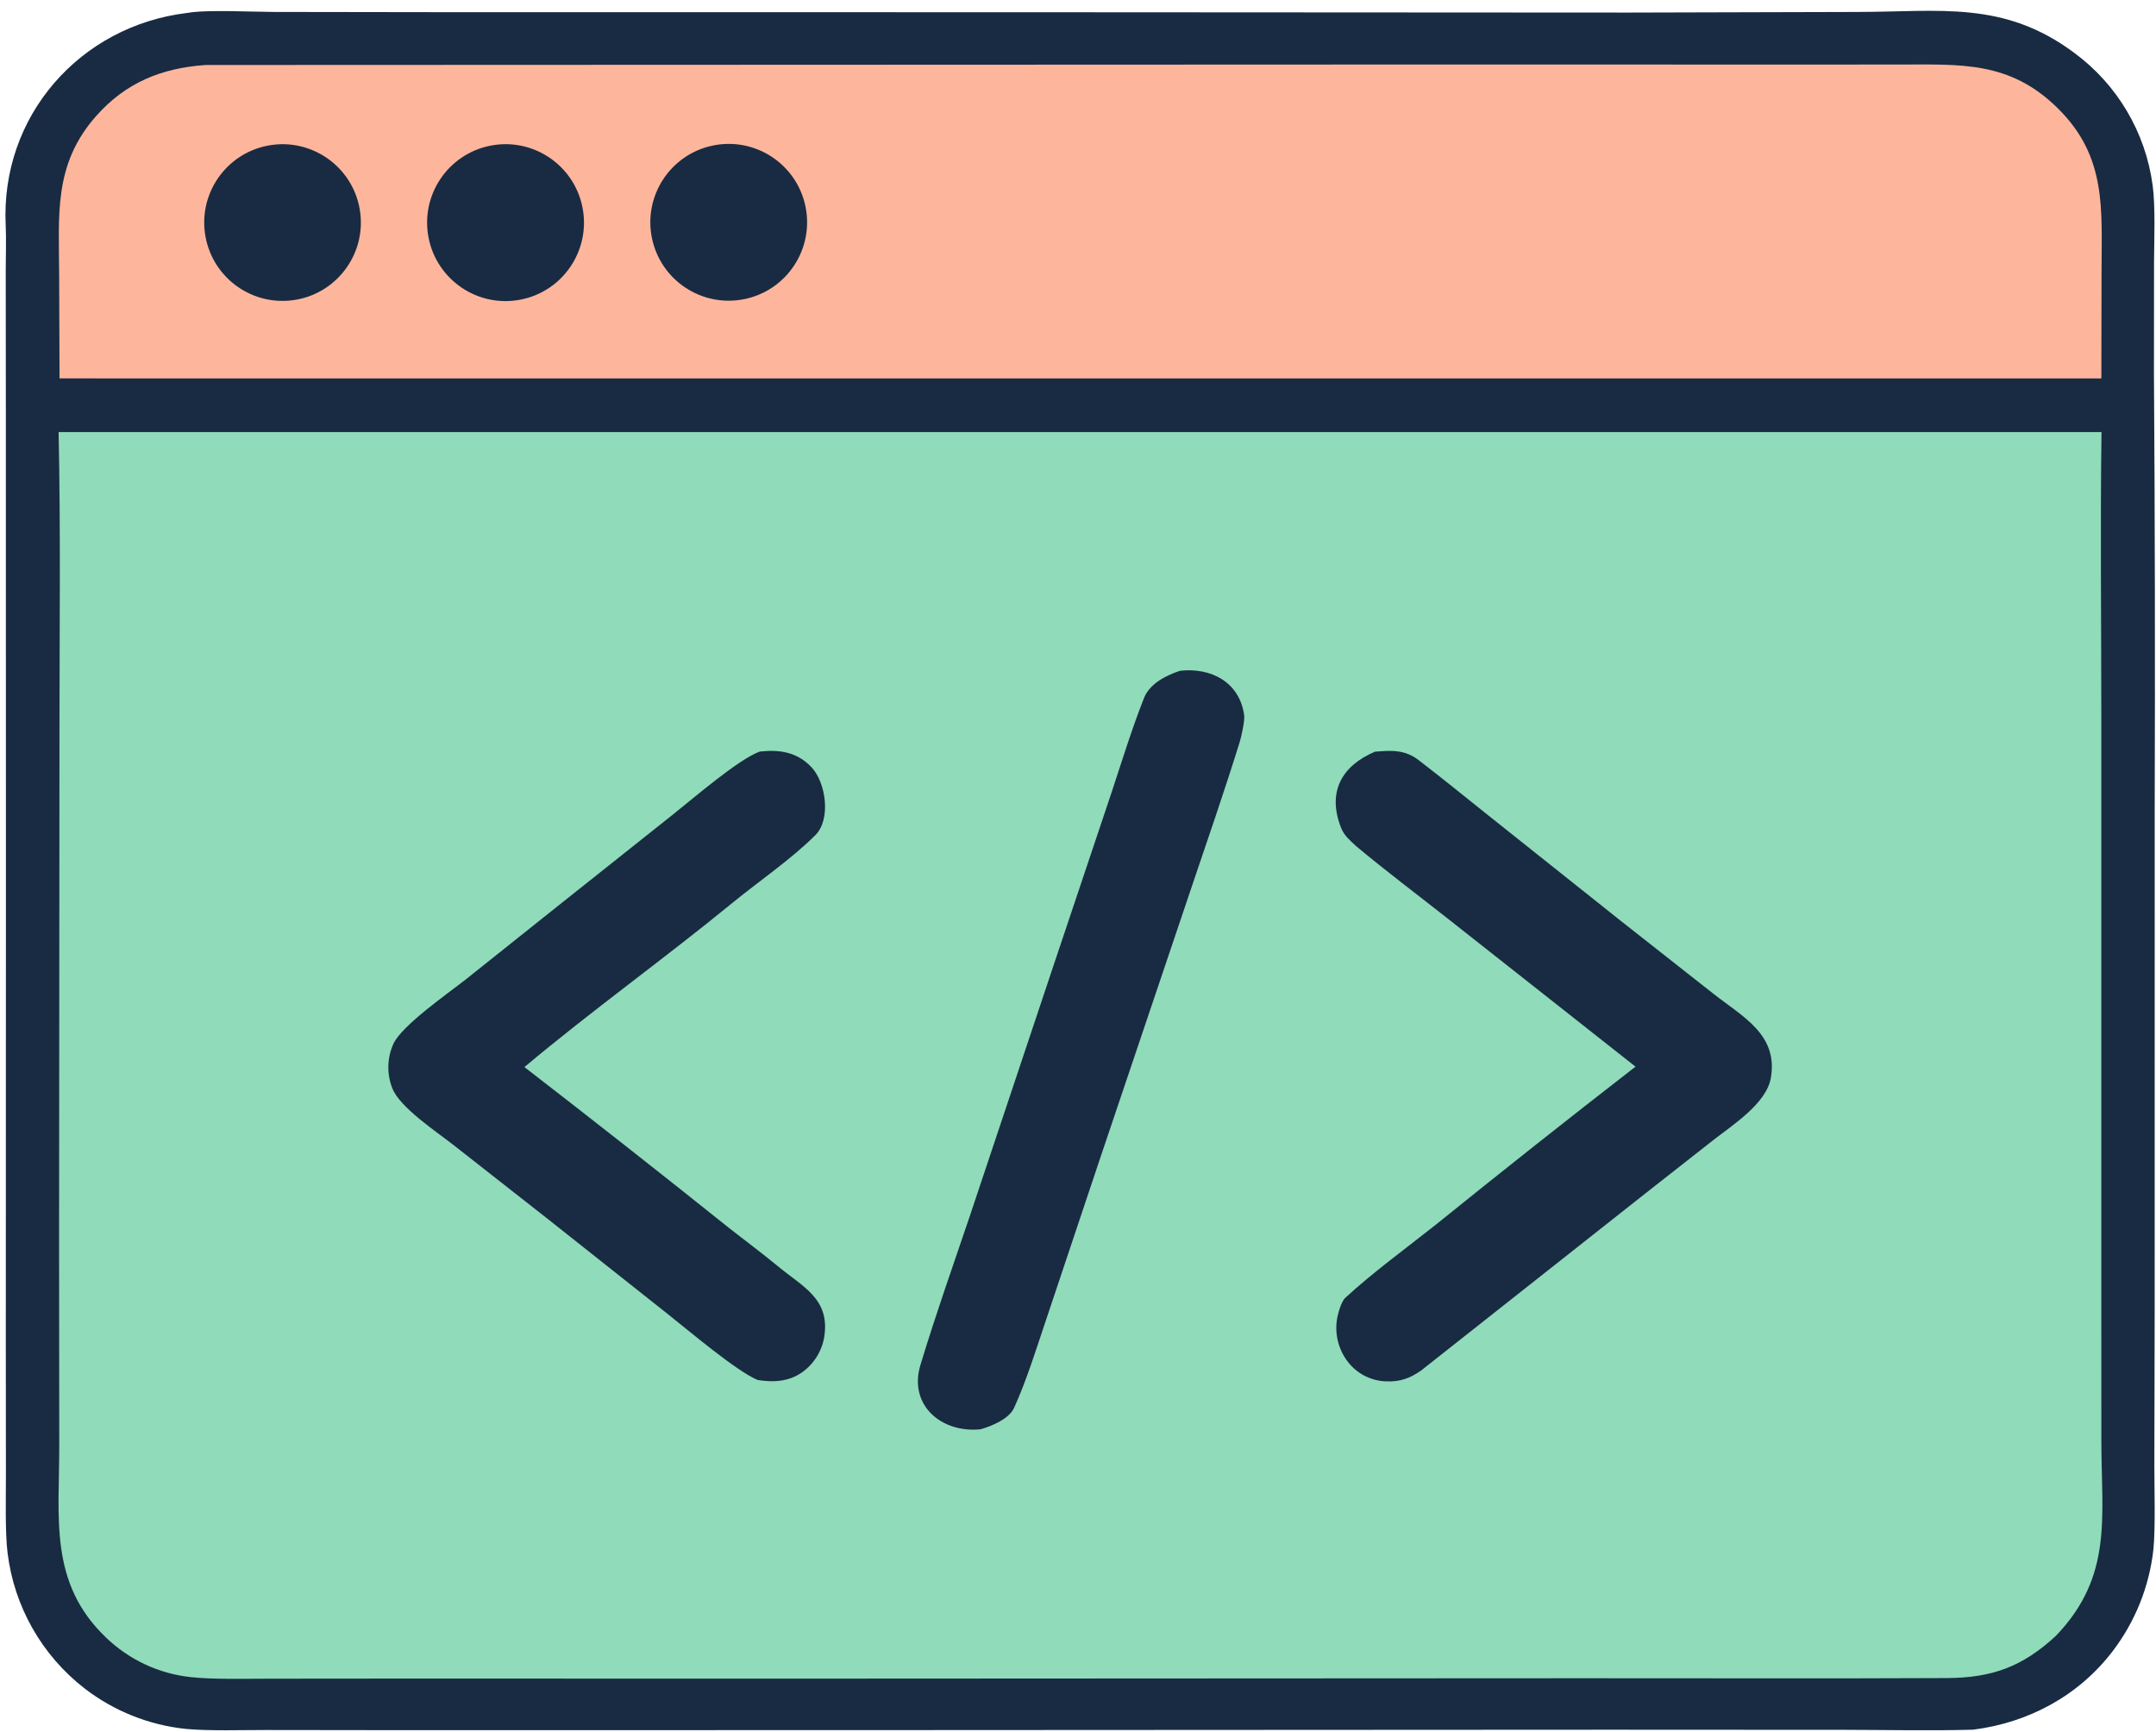
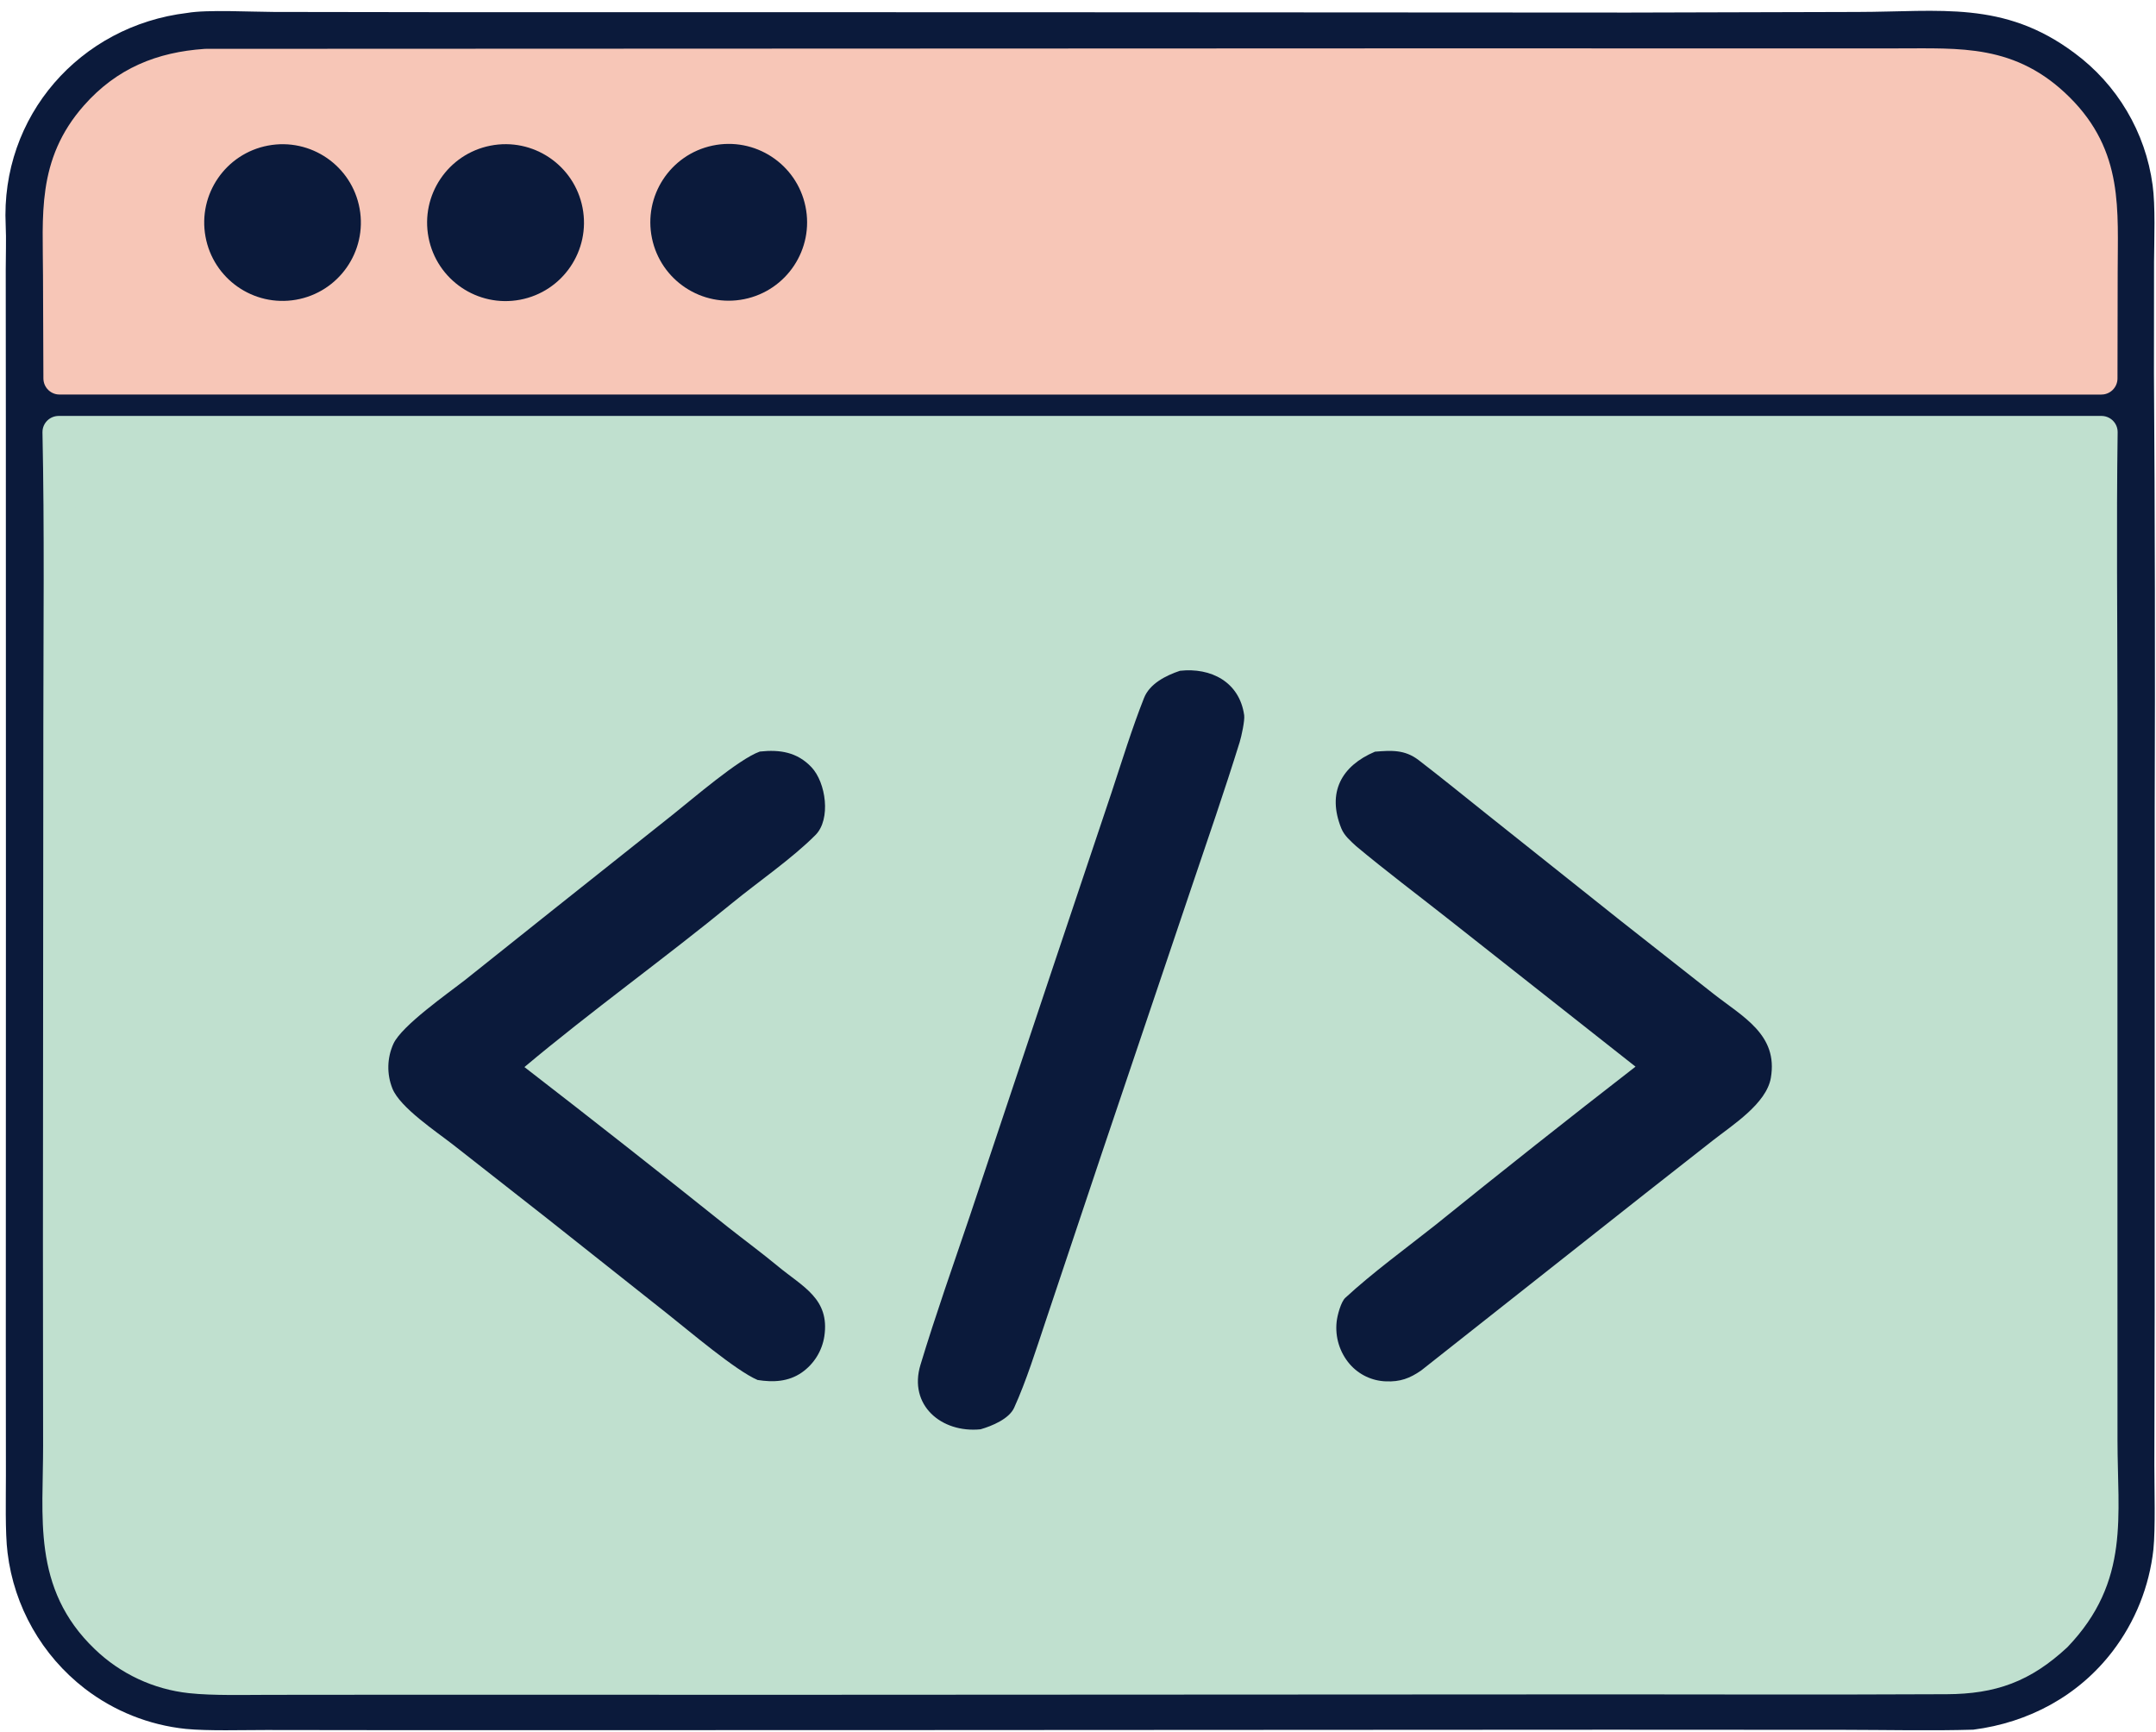
<svg xmlns="http://www.w3.org/2000/svg" viewBox="210.8 269.1 601 482.5">
-   <path fill="#192B43" d="M263.018 272.7C268.463 271.735 281.055 272.417 287.085 272.428L335.262 272.497L490.846 272.508L664.864 272.604L728.596 272.434C751.617 272.401 769.374 269.192 788.991 283.813C800.986 292.635 808.88 305.954 810.859 320.711C811.657 326.399 811.296 335.972 811.255 342.031L811.228 373.108C811.505 413.549 811.575 453.991 811.439 494.433L811.43 634.292L811.341 677.409C811.336 683.711 811.669 695.092 811.083 700.894C809.948 711.256 805.996 721.109 799.657 729.384C790.15 741.782 776.257 749.213 760.861 751.176C749.362 751.518 736.579 751.234 725.007 751.22L659.796 751.187L457.52 751.294L325.87 751.318L285.019 751.268C278.579 751.261 268.763 751.567 262.616 750.964C252.36 749.902 242.601 746.01 234.429 739.723C222.479 730.492 214.726 716.857 212.905 701.867C212.195 696.294 212.456 686.117 212.446 680.298L212.42 643.342L212.45 519.702L212.431 386.429L212.399 344.251C212.396 340.394 212.572 335.714 212.387 331.925C210.894 301.452 233.103 276.268 263.018 272.7Z" />
-   <path fill="#90DBBA" d="M227.138 389.526L796.609 389.526C796.245 415.276 796.551 441.817 796.553 467.626L796.553 613.579L796.567 670.618C796.585 692.044 799.875 708.325 783.921 725.002C774.554 733.671 766.075 736.726 753.484 736.791C718.125 736.971 682.681 736.817 647.332 736.844L434.873 736.951L320.987 736.936L285.727 736.966C279.167 736.97 270.263 737.211 263.956 736.524C255.068 735.57 246.752 731.679 240.323 725.468C224.372 710.223 227.346 692.126 227.317 671.985L227.268 614.93L227.379 471.493C227.391 444.454 227.709 416.491 227.138 389.526Z" />
-   <path fill="#192B43" d="M594.083 478.599C598.626 478.247 602.364 477.962 606.265 480.957C612.587 485.811 618.777 490.854 625.01 495.825L662.455 525.634L688.399 546.047C696.64 552.526 706.521 557.456 704.433 569.528C703.193 576.699 693.758 582.644 688.238 586.976L669.394 601.77L606.946 651.076C603.782 653.261 601.08 654.267 597.133 654.095C593.258 653.964 589.611 652.231 587.063 649.308C584.242 646.035 582.915 641.733 583.403 637.44C583.588 635.695 584.599 631.936 585.803 630.823C593.317 623.877 602.831 616.934 610.857 610.58C629.328 595.663 647.947 580.93 666.712 566.385L614.237 525.015C605.799 518.369 597.064 511.805 588.824 504.924C587.267 503.473 585.529 502.019 584.712 500.003C580.647 489.975 584.723 482.567 594.083 478.599Z" />
-   <path fill="#192B43" d="M422.603 478.567C428.222 477.949 433.035 478.738 436.993 482.914C441.064 487.21 442.473 497.438 438.138 501.806C431.62 508.374 422.117 514.885 414.913 520.783C395.958 536.304 375.72 550.791 356.988 566.499C375.995 581.184 394.877 596.029 413.633 611.032C418.279 614.699 423.111 618.26 427.662 622.026C434.589 627.758 442.138 631.056 440.593 641.513C439.971 645.596 437.706 649.247 434.325 651.619C430.573 654.223 426.315 654.397 421.987 653.713C415.932 651.131 402.953 640.092 396.912 635.313L363.262 608.652L337.239 588.246C332.441 584.493 322.3 577.785 320.185 572.472C318.576 568.445 318.682 563.937 320.479 559.99C322.835 554.913 335.659 545.976 340.561 542.135L364.469 523.069L398.382 496.115C403.927 491.719 416.717 480.652 422.603 478.567Z" />
-   <path fill="#192B43" d="M539.715 456.055C548.318 455.093 556.311 459.125 557.624 468.433C557.829 469.89 556.865 474.343 556.367 475.944C552.124 489.596 547.434 503.137 542.852 516.681L517.879 590.698L502.225 637.469C499.656 645.129 496.835 654.147 493.489 661.474C492.076 664.569 487.289 666.553 484.132 667.457C473.203 668.556 463.988 660.719 467.384 649.504C471.605 635.564 476.505 621.701 481.184 607.899L504.453 538.262L520.645 489.999C523.508 481.354 526.366 472.047 529.714 463.611C531.296 459.626 535.809 457.37 539.715 456.055Z" />
-   <path fill="#FDB69C" d="M268.065 287.219C268.154 287.217 268.243 287.214 268.332 287.212L609.603 287.079L709.906 287.095L739.892 287.087C757.314 287.094 771.048 285.977 784.564 299.418C798.14 312.919 796.634 327.419 796.618 345.032L796.566 374.567L757.75 374.574L227.398 374.563L227.288 345.944C227.262 329.092 225.589 315.021 237.589 301.455C245.852 292.115 255.835 288.073 268.065 287.219Z" />
-   <path fill="#192B43" d="M347.477 309.704C359.361 307.351 370.892 315.11 373.19 327.004C375.489 338.899 367.677 350.394 355.772 352.638C343.944 354.866 332.54 347.117 330.257 335.299C327.973 323.482 335.671 312.042 347.477 309.704Z" />
-   <path fill="#192B43" d="M409.39 309.689C421.235 307.17 432.87 314.767 435.328 326.626C437.786 338.485 430.128 350.08 418.257 352.476C406.472 354.855 394.98 347.266 392.54 335.494C390.1 323.721 397.63 312.19 409.39 309.689Z" />
-   <path fill="#192B43" d="M285.502 309.677C297.418 307.422 308.888 315.31 311.046 327.244C313.204 339.178 305.223 350.584 293.272 352.646C281.457 354.683 270.21 346.813 268.076 335.015C265.942 323.217 273.721 311.906 285.502 309.677Z" />
+   <path fill="#0B1A3B" d="M263.018 272.7C268.463 271.735 281.055 272.417 287.085 272.428L335.262 272.497L490.846 272.508L664.864 272.604L728.596 272.434C751.617 272.401 769.374 269.192 788.991 283.813C800.986 292.635 808.88 305.954 810.859 320.711C811.657 326.399 811.296 335.972 811.255 342.031L811.228 373.108C811.505 413.549 811.575 453.991 811.439 494.433L811.43 634.292L811.341 677.409C811.336 683.711 811.669 695.092 811.083 700.894C809.948 711.256 805.996 721.109 799.657 729.384C790.15 741.782 776.257 749.213 760.861 751.176C749.362 751.518 736.579 751.234 725.007 751.22L659.796 751.187L457.52 751.294L325.87 751.318L285.019 751.268C278.579 751.261 268.763 751.567 262.616 750.964C252.36 749.902 242.601 746.01 234.429 739.723C222.479 730.492 214.726 716.857 212.905 701.867C212.195 696.294 212.456 686.117 212.446 680.298L212.42 643.342L212.45 519.702L212.431 386.429L212.399 344.251C212.396 340.394 212.572 335.714 212.387 331.925C210.894 301.452 233.103 276.268 263.018 272.7Z" />
+   <path fill="#C0E0CF" stroke="#C0E0CF" stroke-width="9" stroke-linecap="round" stroke-linejoin="round" d="M227.138 389.526L796.609 389.526C796.245 415.276 796.551 441.817 796.553 467.626L796.553 613.579L796.567 670.618C796.585 692.044 799.875 708.325 783.921 725.002C774.554 733.671 766.075 736.726 753.484 736.791C718.125 736.971 682.681 736.817 647.332 736.844L434.873 736.951L320.987 736.936L285.727 736.966C279.167 736.97 270.263 737.211 263.956 736.524C255.068 735.57 246.752 731.679 240.323 725.468C224.372 710.223 227.346 692.126 227.317 671.985L227.268 614.93L227.379 471.493C227.391 444.454 227.709 416.491 227.138 389.526Z" />
+   <path fill="#0B1A3B" d="M594.083 478.599C598.626 478.247 602.364 477.962 606.265 480.957C612.587 485.811 618.777 490.854 625.01 495.825L662.455 525.634L688.399 546.047C696.64 552.526 706.521 557.456 704.433 569.528C703.193 576.699 693.758 582.644 688.238 586.976L669.394 601.77L606.946 651.076C603.782 653.261 601.08 654.267 597.133 654.095C593.258 653.964 589.611 652.231 587.063 649.308C584.242 646.035 582.915 641.733 583.403 637.44C583.588 635.695 584.599 631.936 585.803 630.823C593.317 623.877 602.831 616.934 610.857 610.58C629.328 595.663 647.947 580.93 666.712 566.385L614.237 525.015C605.799 518.369 597.064 511.805 588.824 504.924C587.267 503.473 585.529 502.019 584.712 500.003C580.647 489.975 584.723 482.567 594.083 478.599Z" />
+   <path fill="#0B1A3B" d="M422.603 478.567C428.222 477.949 433.035 478.738 436.993 482.914C441.064 487.21 442.473 497.438 438.138 501.806C431.62 508.374 422.117 514.885 414.913 520.783C395.958 536.304 375.72 550.791 356.988 566.499C375.995 581.184 394.877 596.029 413.633 611.032C418.279 614.699 423.111 618.26 427.662 622.026C434.589 627.758 442.138 631.056 440.593 641.513C439.971 645.596 437.706 649.247 434.325 651.619C430.573 654.223 426.315 654.397 421.987 653.713C415.932 651.131 402.953 640.092 396.912 635.313L363.262 608.652L337.239 588.246C332.441 584.493 322.3 577.785 320.185 572.472C318.576 568.445 318.682 563.937 320.479 559.99C322.835 554.913 335.659 545.976 340.561 542.135L364.469 523.069L398.382 496.115C403.927 491.719 416.717 480.652 422.603 478.567Z" />
+   <path fill="#0B1A3B" d="M539.715 456.055C548.318 455.093 556.311 459.125 557.624 468.433C557.829 469.89 556.865 474.343 556.367 475.944C552.124 489.596 547.434 503.137 542.852 516.681L517.879 590.698L502.225 637.469C499.656 645.129 496.835 654.147 493.489 661.474C492.076 664.569 487.289 666.553 484.132 667.457C473.203 668.556 463.988 660.719 467.384 649.504C471.605 635.564 476.505 621.701 481.184 607.899L504.453 538.262L520.645 489.999C523.508 481.354 526.366 472.047 529.714 463.611C531.296 459.626 535.809 457.37 539.715 456.055Z" />
+   <path fill="#F7C6B7" stroke="#F7C6B7" stroke-width="9" stroke-linecap="round" stroke-linejoin="round" d="M268.065 287.219C268.154 287.217 268.243 287.214 268.332 287.212L609.603 287.079L709.906 287.095L739.892 287.087C757.314 287.094 771.048 285.977 784.564 299.418C798.14 312.919 796.634 327.419 796.618 345.032L796.566 374.567L757.75 374.574L227.398 374.563L227.288 345.944C227.262 329.092 225.589 315.021 237.589 301.455C245.852 292.115 255.835 288.073 268.065 287.219Z" />
+   <path fill="#0B1A3B" d="M347.477 309.704C359.361 307.351 370.892 315.11 373.19 327.004C375.489 338.899 367.677 350.394 355.772 352.638C343.944 354.866 332.54 347.117 330.257 335.299C327.973 323.482 335.671 312.042 347.477 309.704Z" />
+   <path fill="#0B1A3B" d="M409.39 309.689C421.235 307.17 432.87 314.767 435.328 326.626C437.786 338.485 430.128 350.08 418.257 352.476C406.472 354.855 394.98 347.266 392.54 335.494C390.1 323.721 397.63 312.19 409.39 309.689Z" />
+   <path fill="#0B1A3B" d="M285.502 309.677C297.418 307.422 308.888 315.31 311.046 327.244C313.204 339.178 305.223 350.584 293.272 352.646C281.457 354.683 270.21 346.813 268.076 335.015C265.942 323.217 273.721 311.906 285.502 309.677Z" />
</svg>
